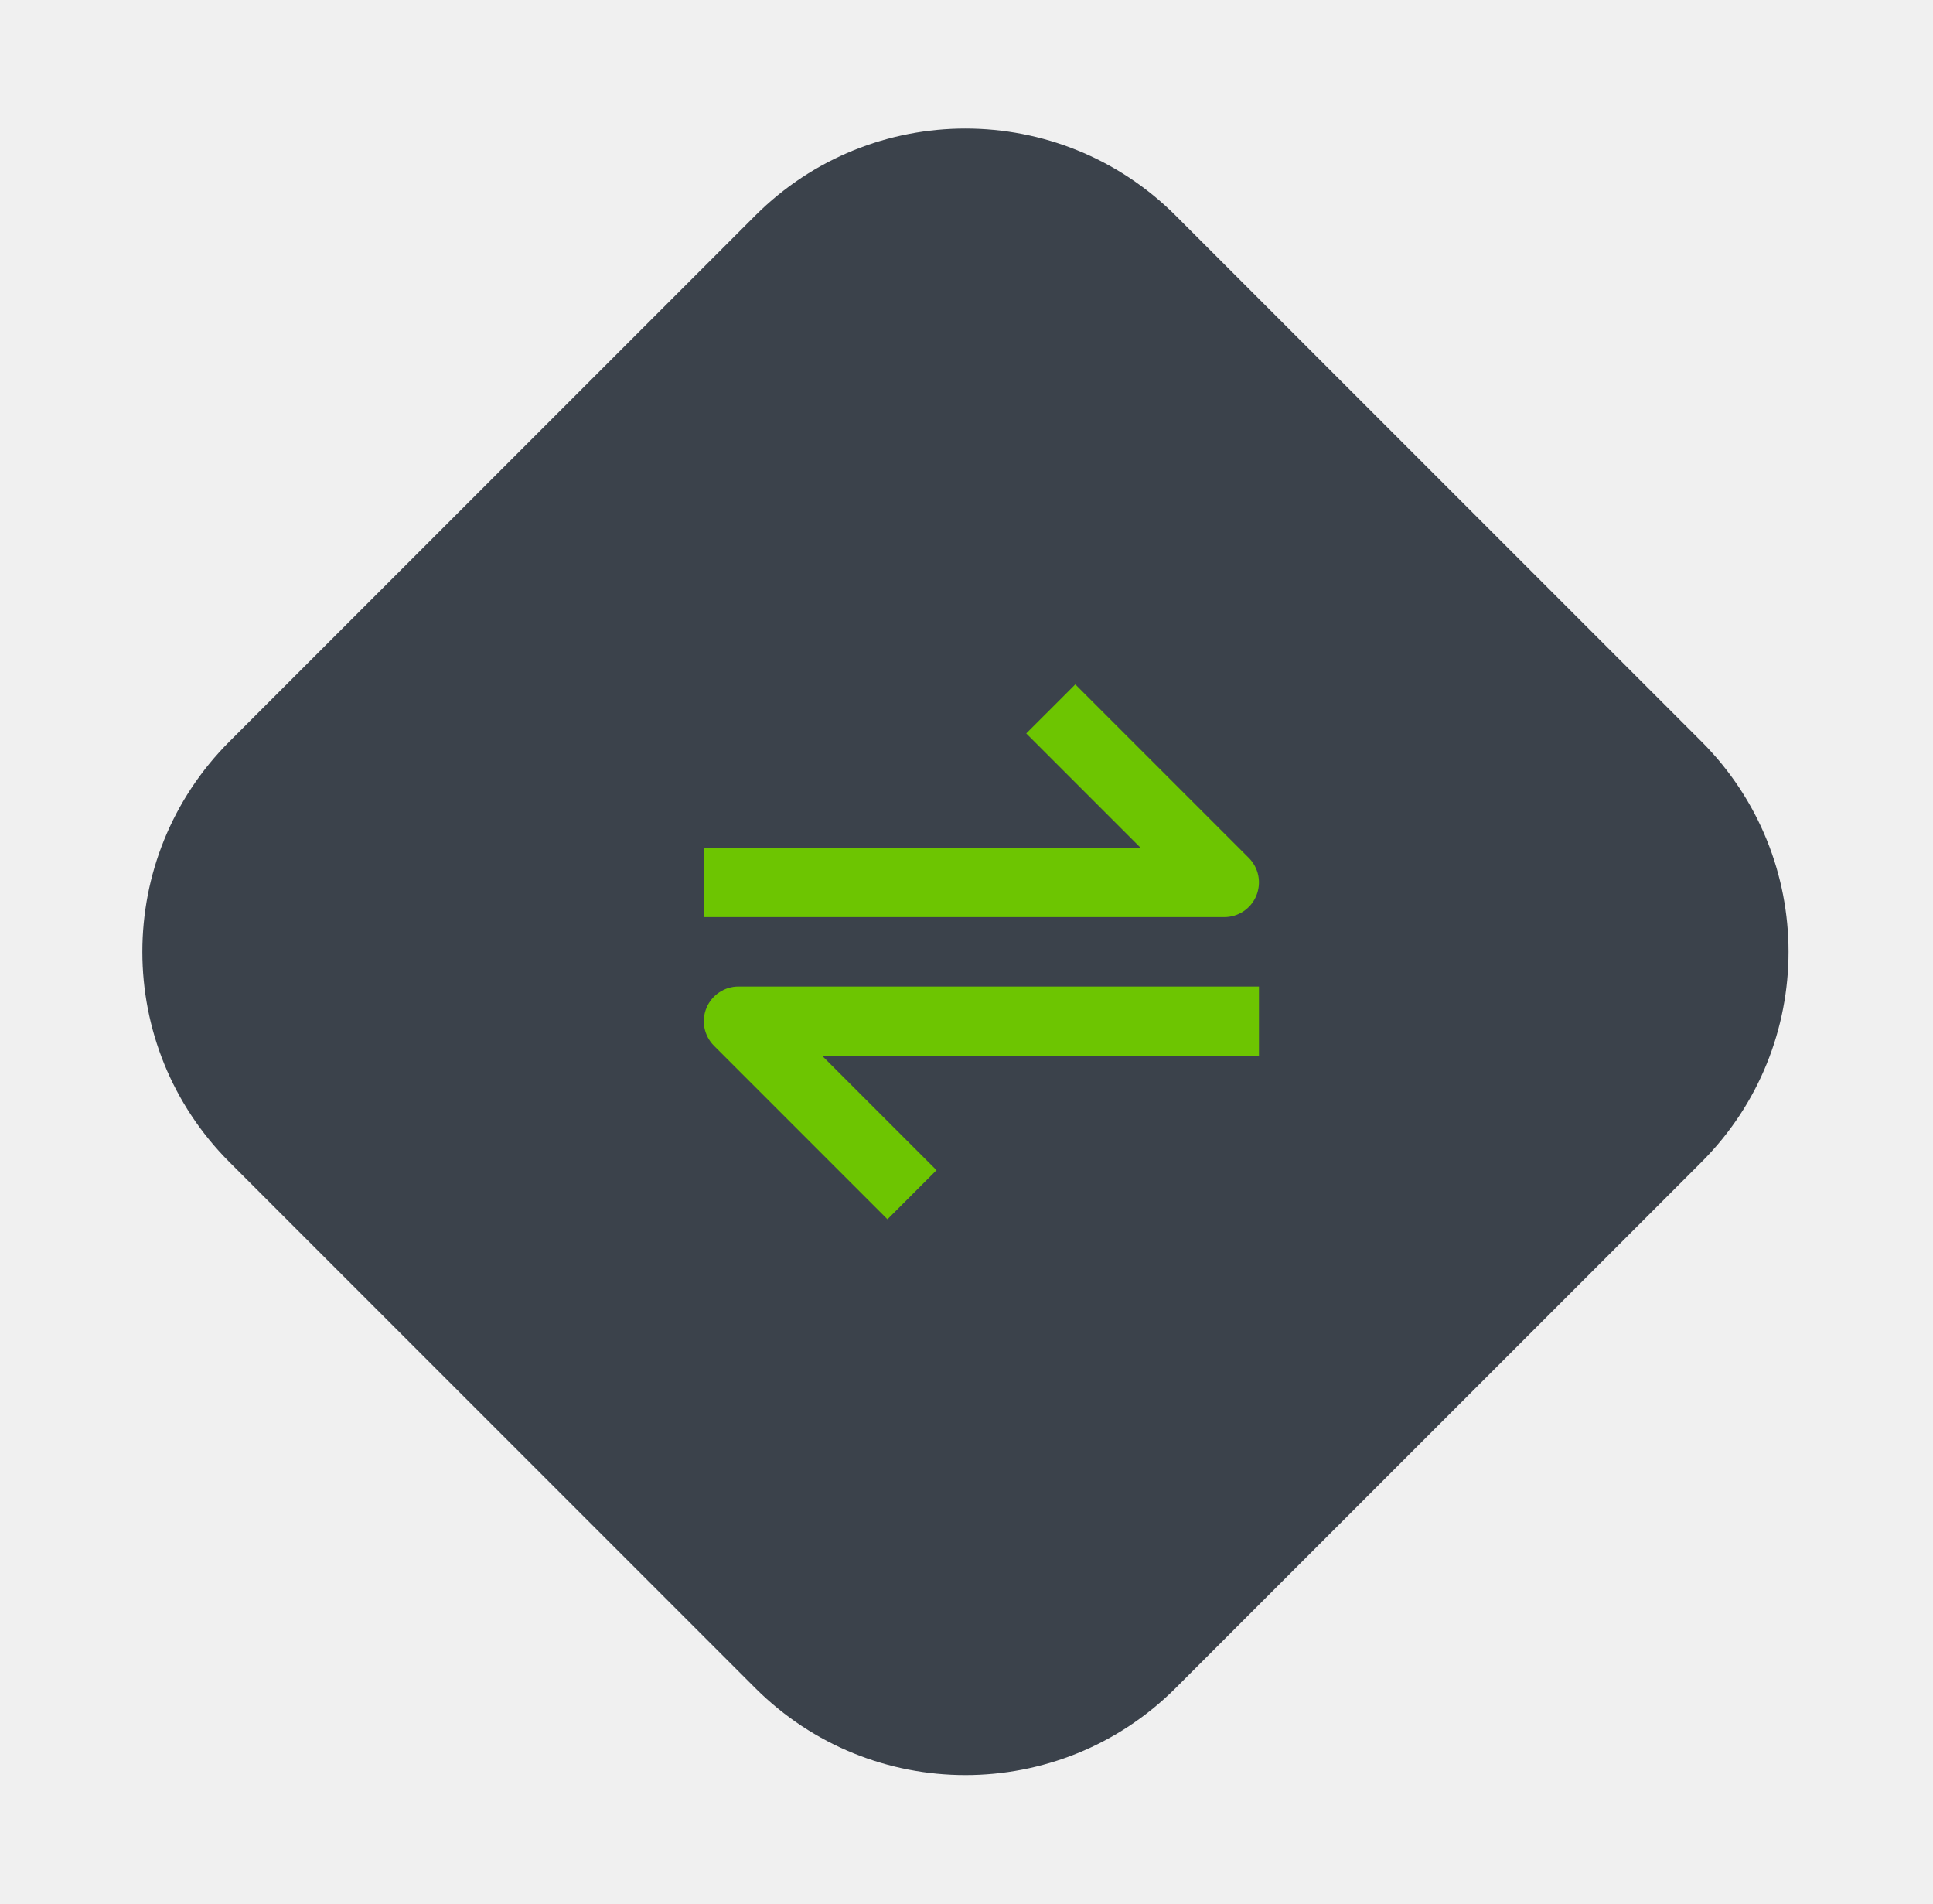
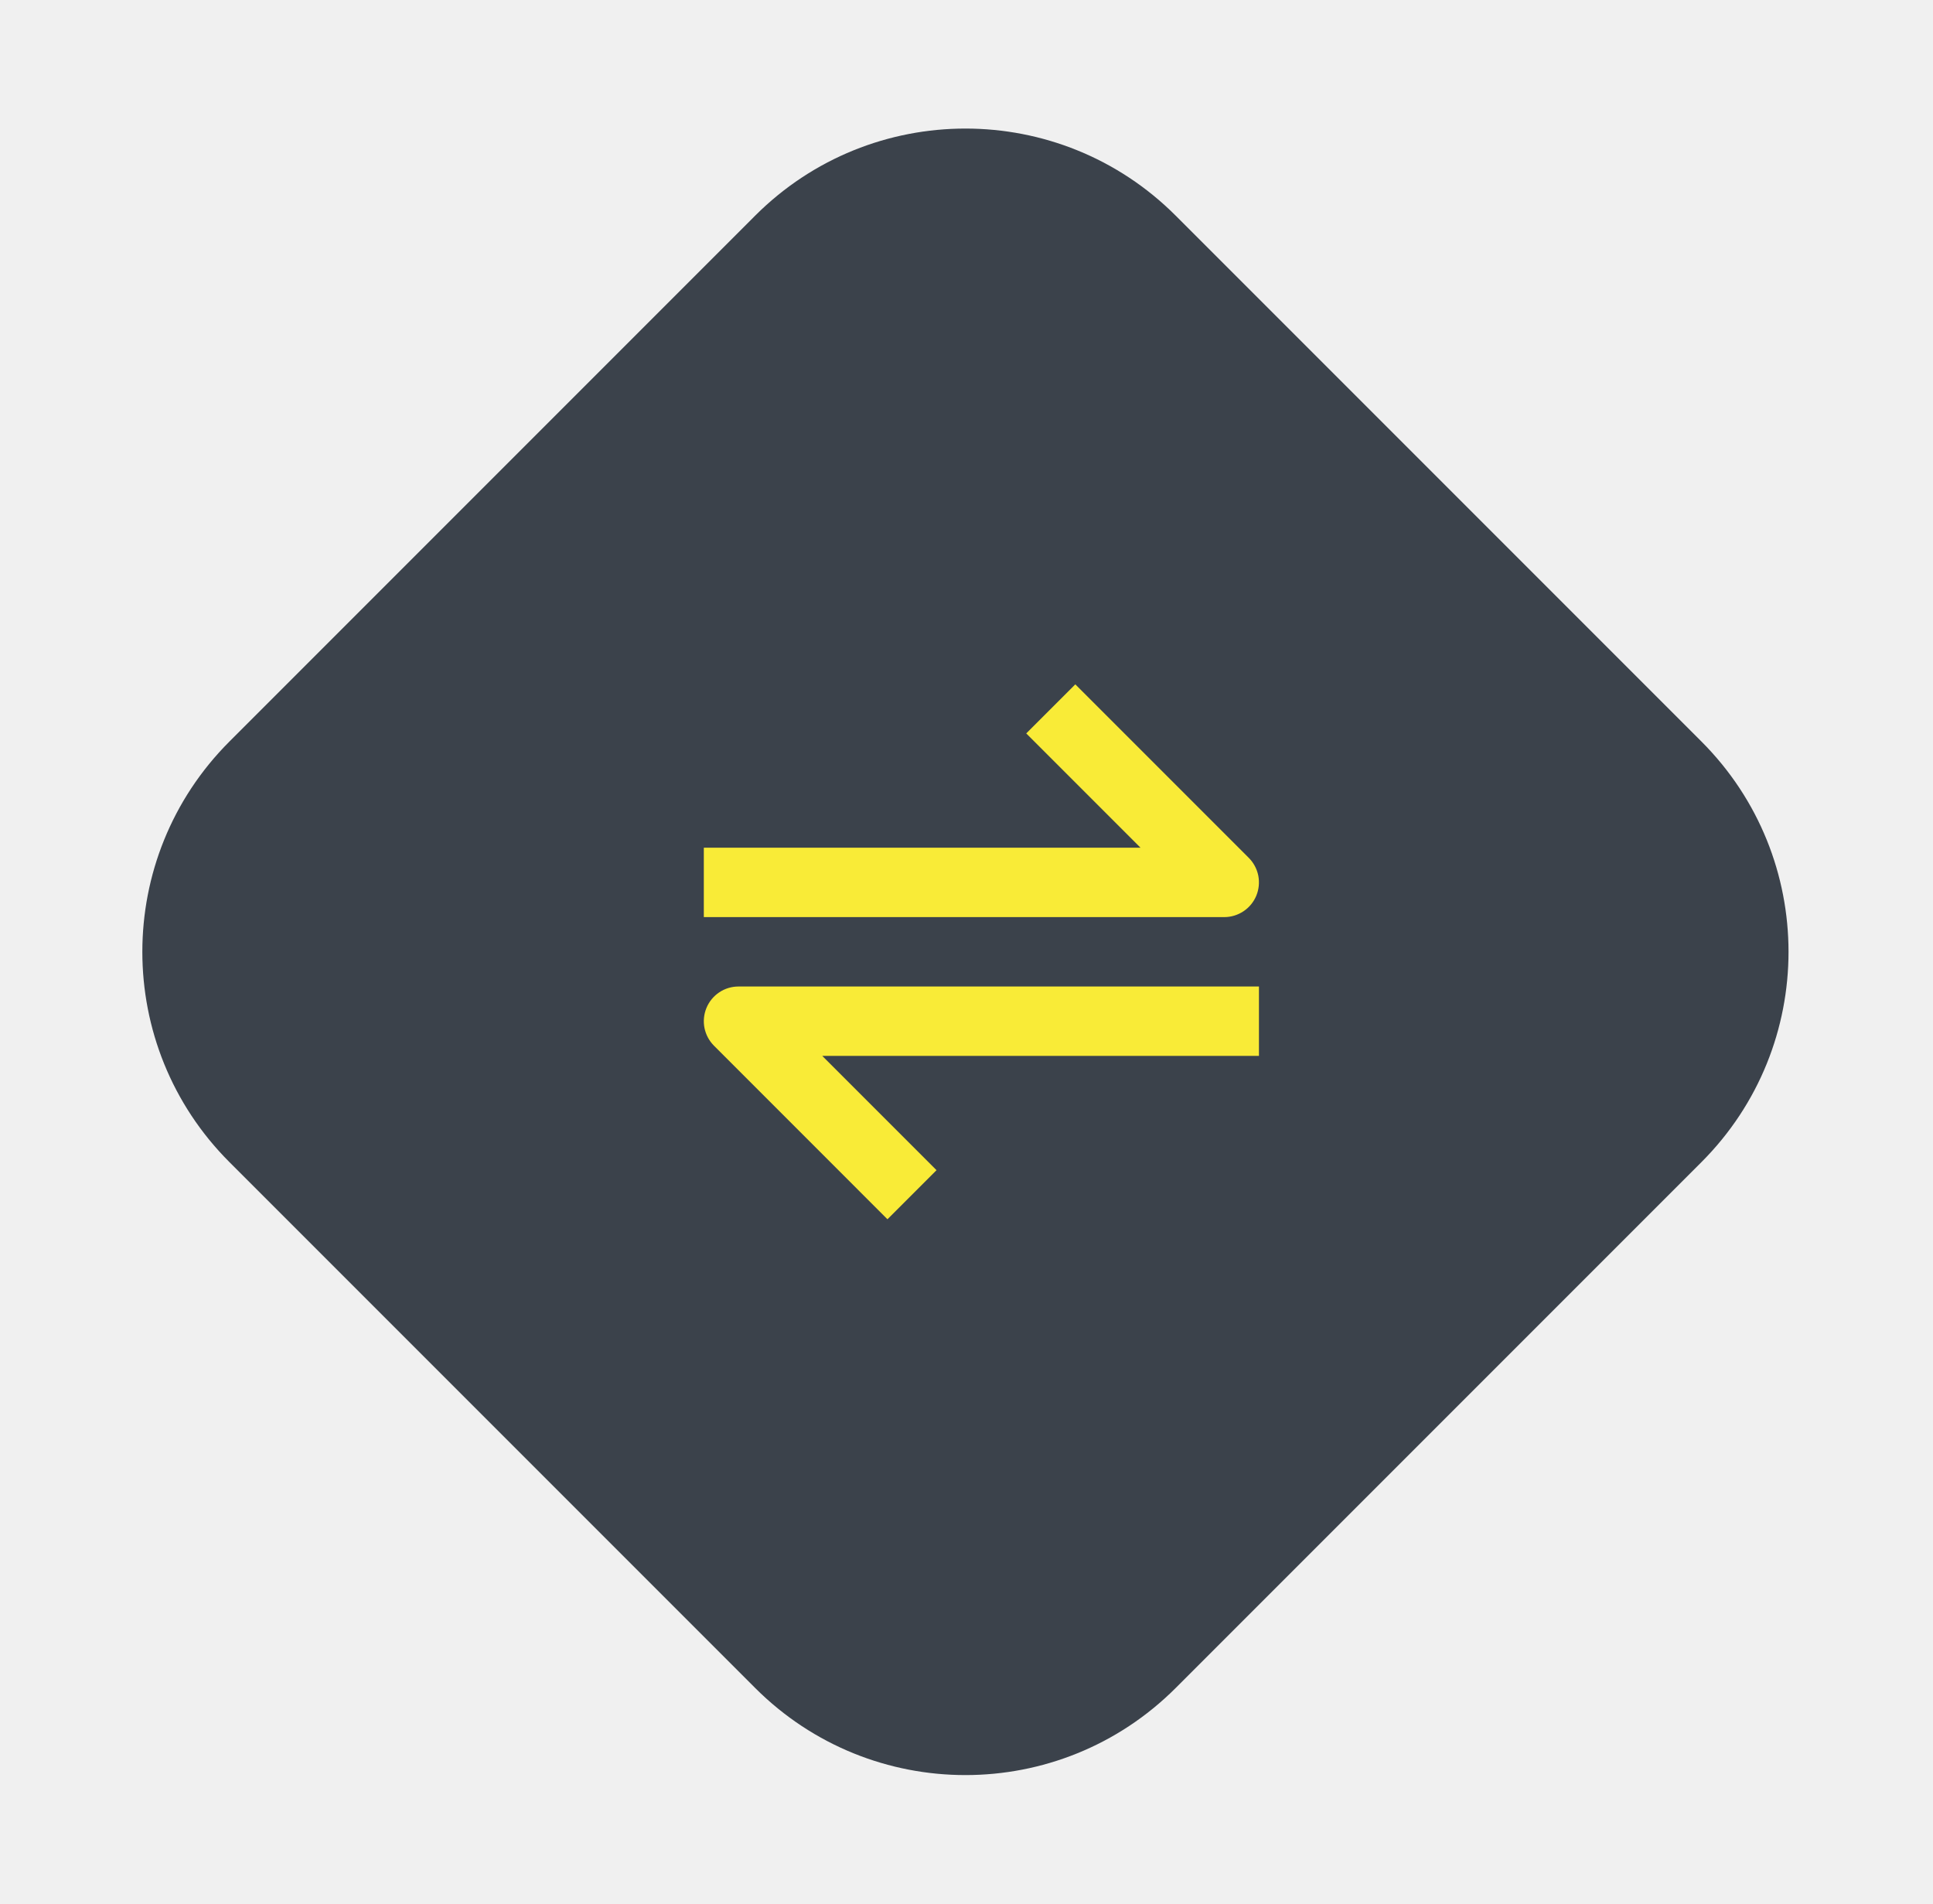
<svg xmlns="http://www.w3.org/2000/svg" width="65" height="64" viewBox="0 0 65 64" fill="none">
-   <rect x="0.645" y="32" width="45" height="45" rx="10" transform="rotate(-45 0.644531 32)" fill="#3B424B" />
-   <g clip-path="url(#clip0_348_127)">
-     <path d="M42.245 30.113C42.333 29.9 42.356 29.666 42.312 29.439C42.266 29.213 42.155 29.005 41.992 28.842L36.159 23.009L34.509 24.658L38.351 28.5H23.667V30.833H41.167C41.398 30.833 41.623 30.765 41.815 30.637C42.007 30.509 42.157 30.327 42.245 30.113ZM23.756 33.886C23.668 34.1 23.644 34.334 23.689 34.561C23.735 34.787 23.846 34.995 24.009 35.158L29.842 40.992L31.492 39.342L27.65 35.5H42.334V33.167H24.834C24.603 33.166 24.377 33.235 24.186 33.363C23.994 33.491 23.844 33.673 23.756 33.886Z" fill="#6DC501" />
+   <path d="M25.393 7.251L7.716 24.929C3.81 28.834 3.81 35.166 7.716 39.071L25.393 56.749C29.299 60.654 35.63 60.654 39.535 56.749L57.213 39.071C61.118 35.166 61.118 28.834 57.213 24.929L39.535 7.251C35.63 3.346 29.299 3.346 25.393 7.251Z" fill="#3B424B" />
+   <mask id="mask0_287_1735" style="mask-type:luminance" maskUnits="userSpaceOnUse" x="19" y="18" width="28" height="28">
+     <path d="M47 18H19V46H47V18Z" fill="white" />
+   </mask>
+   <g mask="url(#mask0_287_1735)">
+     <path d="M42.245 30.113C42.333 29.9 42.356 29.665 42.312 29.439C42.266 29.212 42.155 29.004 41.992 28.841L36.159 23.008L34.509 24.657L38.351 28.499H23.667V30.833H41.167C41.398 30.833 41.623 30.764 41.815 30.636C42.007 30.508 42.157 30.326 42.245 30.113ZM23.756 33.886C23.668 34.099 23.644 34.334 23.689 34.56C23.735 34.786 23.846 34.994 24.009 35.157L29.842 40.991L31.492 39.341L27.65 35.499H42.334V33.166H24.834C24.603 33.166 24.377 33.234 24.186 33.362C23.994 33.49 23.844 33.673 23.756 33.886Z" fill="#F9EB37" />
  </g>
-   <defs>
-     <clipPath id="clip0_348_127">
-       <rect width="28" height="28" fill="white" transform="translate(19 18)" />
-     </clipPath>
-   </defs>
</svg>
